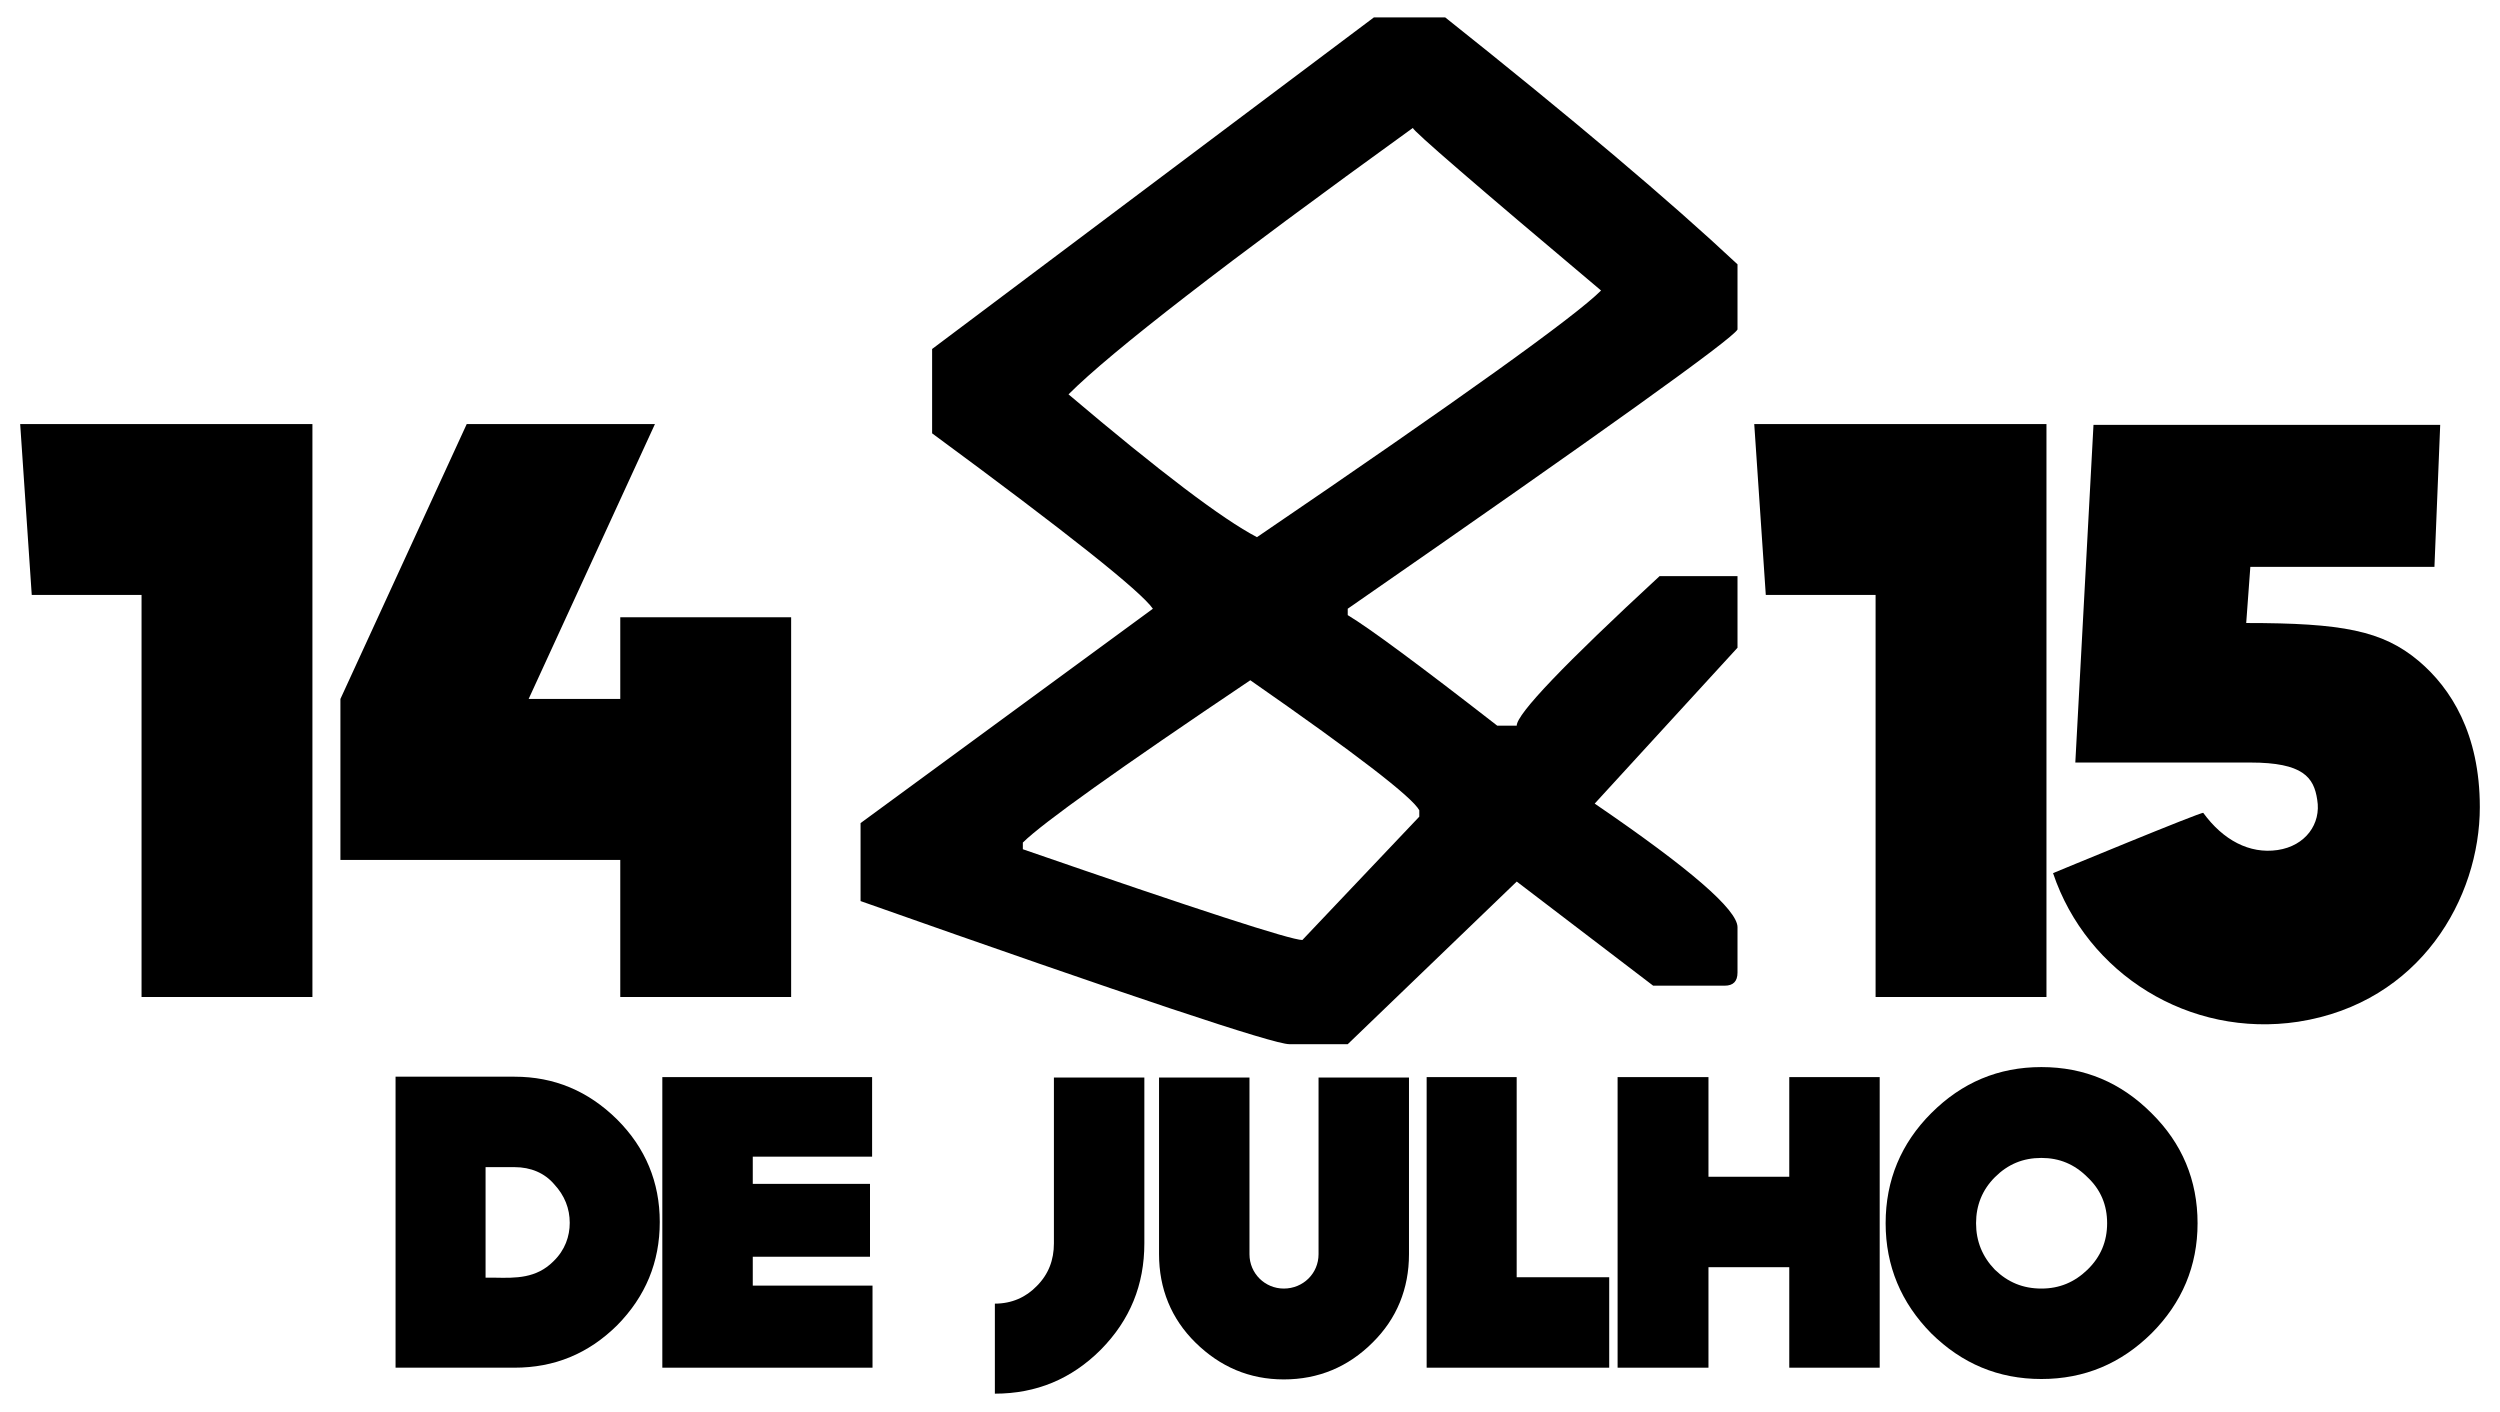
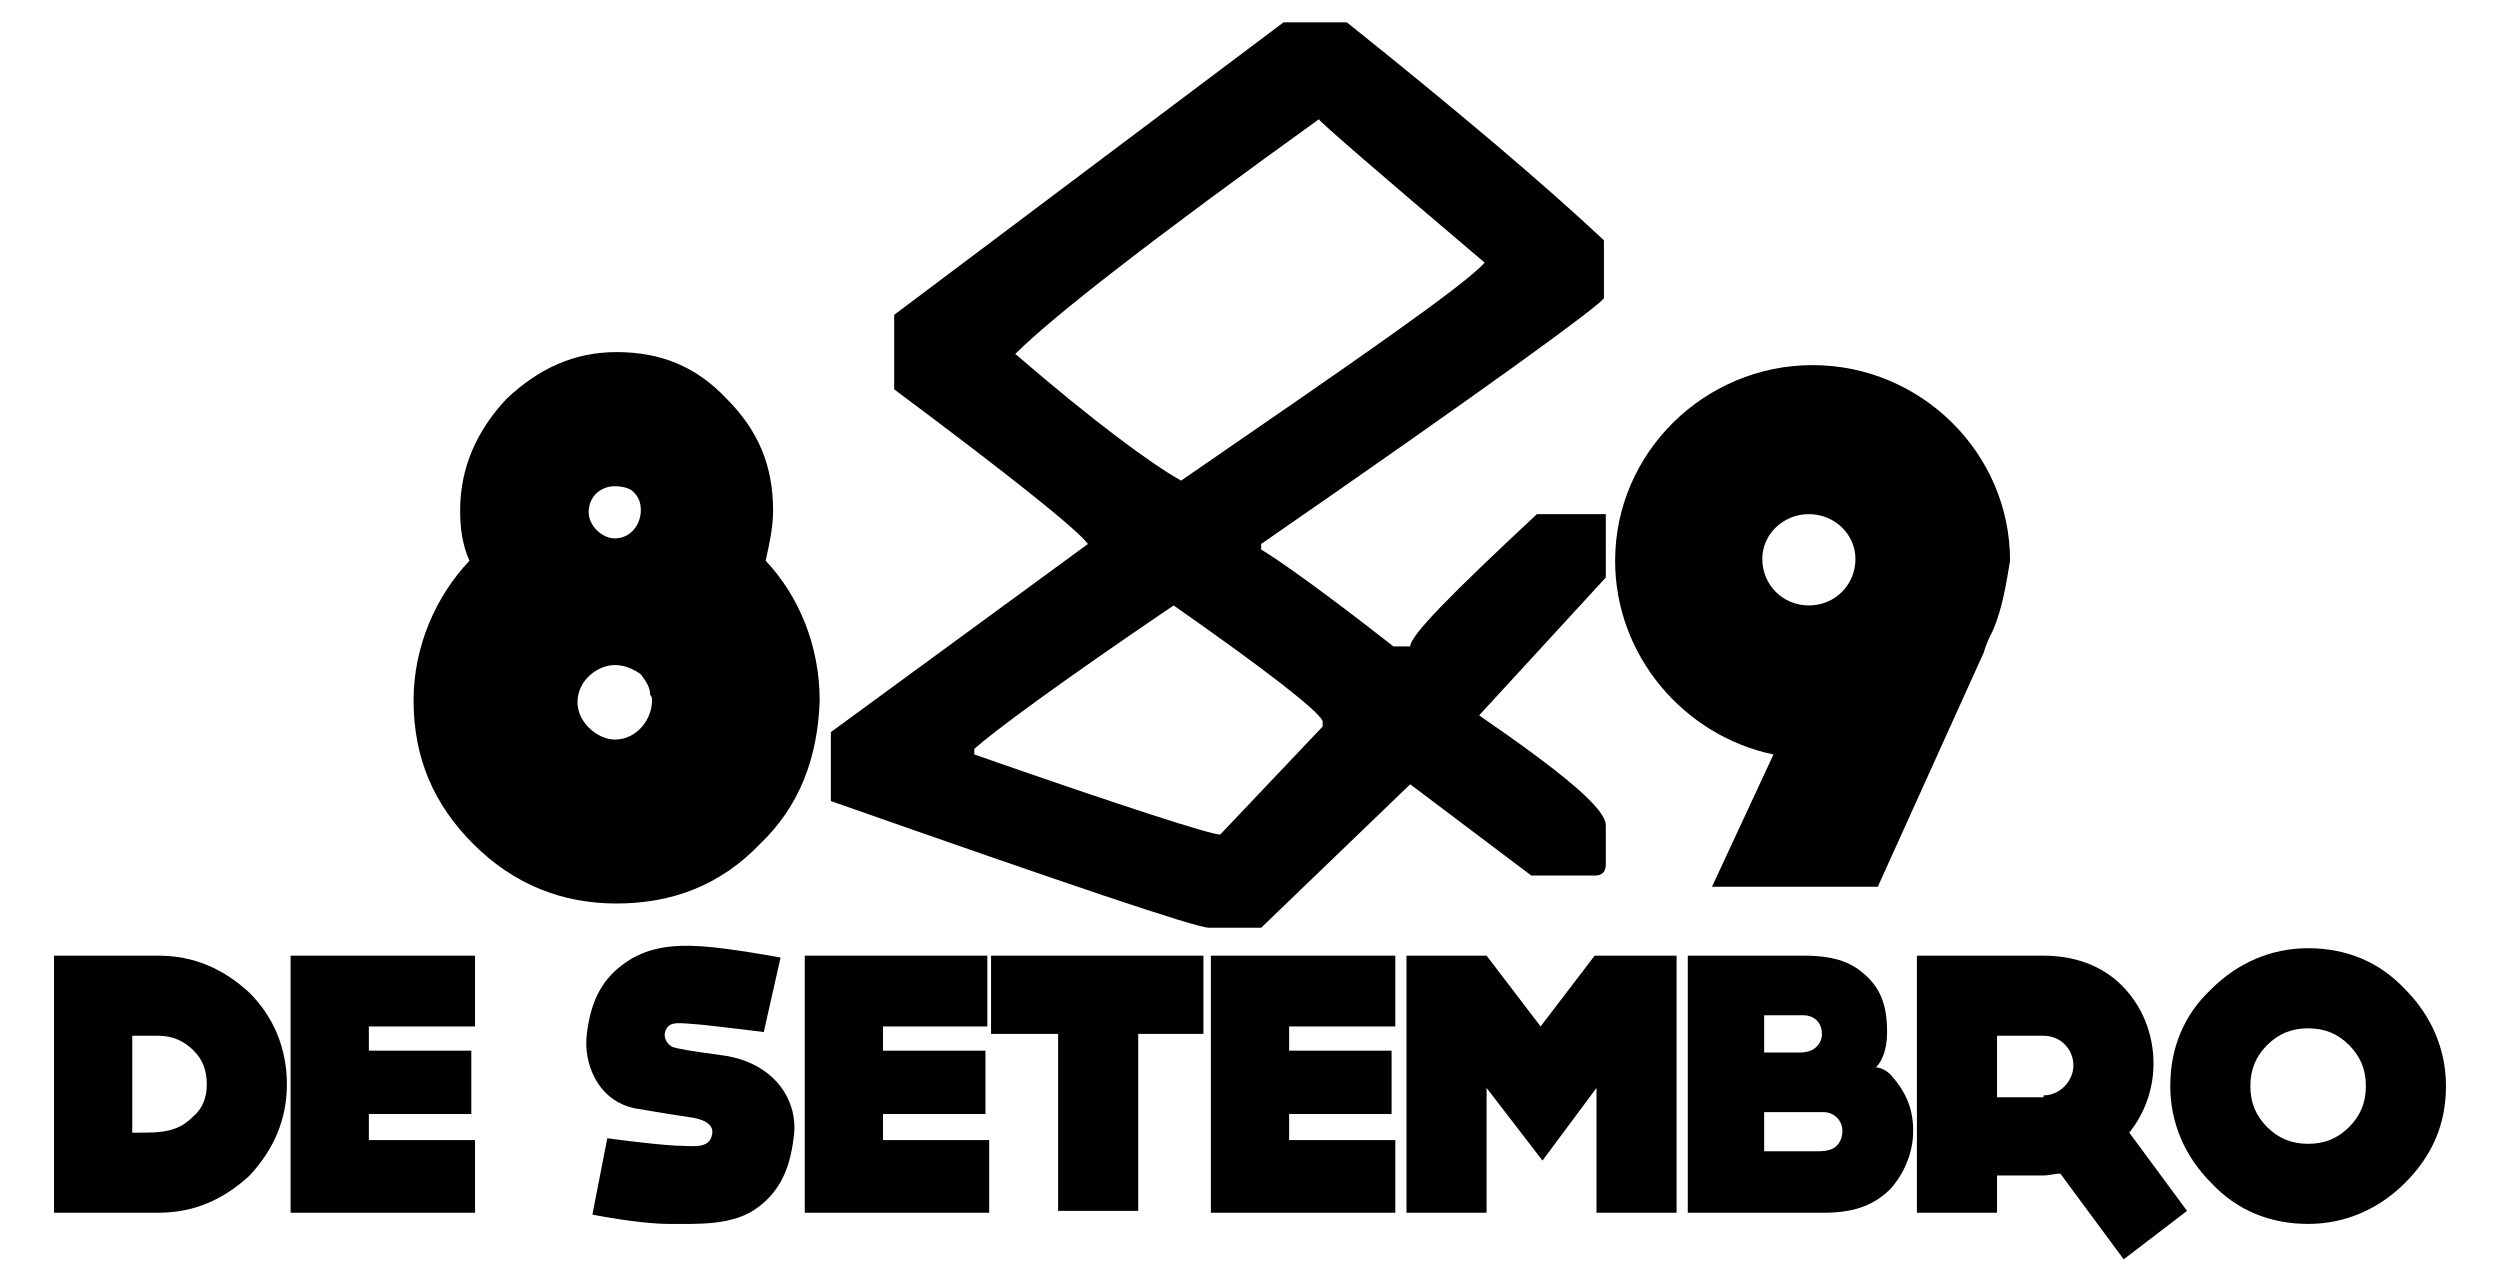
- <svg xmlns="http://www.w3.org/2000/svg" version="1.1" id="Layer_1" x="0px" y="0px" viewBox="0 0 121.903 68.804" style="enable-background:new 0 0 121.903 68.804;" xml:space="preserve">
+ <svg xmlns="http://www.w3.org/2000/svg" version="1.1" id="Layer_1" x="0px" y="0px" viewBox="0 0 134.2 68.8" style="enable-background:new 0 0 134.2 68.8;" xml:space="preserve">
  <g>
    <g>
-       <path d="M15.234,20.678v27.936H6.902V29.01H1.548l-0.564-8.332H15.234z" />
-       <path d="M38.577,30.097v18.517h-8.332v-6.682H16.599v-7.85l6.159-13.404h9.178l-6.159,13.404h4.468v-3.985H38.577z" />
-       <path d="M99.788,20.678v27.936h-8.332V29.01h-5.354l-0.563-8.332H99.788z" />
-       <path d="M112.063,49.821c-5.312,0.805-10.305-2.335-11.954-7.246c0,0,7.285-3.019,7.325-2.938    c0.967,1.328,2.255,2.013,3.623,1.812s2.134-1.288,1.933-2.455c-0.161-1.087-0.685-1.812-3.261-1.812h-8.534l0.886-16.464h16.906    l-0.281,6.924h-8.977l-0.201,2.737c4.669,0,6.642,0.362,8.412,1.852c1.57,1.328,2.979,3.542,2.979,7.125    C120.919,43.783,118.021,48.896,112.063,49.821z" />
+       <path d="M40.8,45.3c-2.1,2.2-4.7,3.2-7.7,3.2c-2.9,0-5.5-1-7.7-3.2c-2.1-2.1-3.2-4.6-3.2-7.7c0-2.9,1.2-5.6,3-7.5    c-0.4-0.9-0.5-1.8-0.5-2.7c0-2.3,0.9-4.3,2.5-6c1.7-1.6,3.6-2.5,5.9-2.5c2.4,0,4.3,0.8,5.9,2.5c1.7,1.7,2.5,3.6,2.5,6    c0,0.9-0.2,1.8-0.4,2.7c1.8,1.9,2.9,4.6,2.9,7.5C43.9,40.7,42.9,43.3,40.8,45.3z M33,35.7c-0.9,0-2,0.8-2,2c0,1.1,1.1,2,2,2    c1.2,0,2-1.1,2-2.1c0-0.1,0-0.2-0.1-0.3c0-0.4-0.2-0.7-0.5-1.1C34,35.9,33.5,35.7,33,35.7z M33,26.1c-0.7,0-1.4,0.5-1.4,1.4    c0,0.7,0.7,1.4,1.4,1.4c0.9,0,1.4-0.8,1.4-1.5c0-0.4-0.1-0.7-0.4-1C33.8,26.2,33.4,26.1,33,26.1z" />
+       <path d="M107,33.8c-0.2,0.4-0.4,0.8-0.5,1.2l-5.7,12.6h-8.9l3.3-7.1c-4.8-1-8.5-5.3-8.5-10.4c0-5.8,4.8-10.5,10.6-10.5    c5.8,0,10.6,4.7,10.6,10.5C107.7,31.3,107.5,32.6,107,33.8z M99.6,30c0-1.3-1.1-2.4-2.5-2.4c-1.4,0-2.5,1.1-2.5,2.4    c0,1.4,1.1,2.5,2.5,2.5C98.5,32.5,99.6,31.4,99.6,30z" />
    </g>
    <g>
-       <path d="M70.469,0.848c6.199,4.933,10.95,8.946,14.254,12.041v3.177c-0.244,0.461-6.58,5-19.006,13.616v0.312    c1.041,0.625,3.471,2.421,7.29,5.39h0.95c0-0.57,2.321-3,6.965-7.29h3.801v3.489l-6.964,7.602    c4.643,3.168,6.964,5.177,6.964,6.027v2.213c0,0.426-0.208,0.638-0.625,0.638H80.61l-6.652-5.077l-8.24,7.929h-2.851    c-0.77,0-7.738-2.326-20.905-6.978v-3.802l14.254-10.452c-0.588-0.851-4.177-3.702-10.765-8.553v-4.113L66.993,0.848H70.469z     M49.875,41.084v0.326c8.525,2.95,13.068,4.426,13.63,4.426l5.701-6.014V39.51c-0.344-0.643-3.091-2.756-8.24-6.34    C54.531,37.496,50.834,40.134,49.875,41.084z M52.102,19.229c4.443,3.765,7.507,6.086,9.189,6.964    c9.92-6.751,15.513-10.761,16.779-12.027c-6.117-5.149-9.177-7.792-9.177-7.928C59.781,12.816,54.183,17.146,52.102,19.229z" />
+       <path d="M72.3,1.2c6,4.8,10.6,8.7,13.8,11.7v3.1c-0.2,0.4-6.4,4.9-18.4,13.2v0.3c1,0.6,3.4,2.3,7.1,5.2h0.9c0-0.6,2.3-2.9,6.8-7.1    h3.7V31l-6.8,7.4c4.5,3.1,6.8,5,6.8,5.9v2.1c0,0.4-0.2,0.6-0.6,0.6h-3.4l-6.5-4.9l-8,7.7h-2.8c-0.7,0-7.5-2.3-20.3-6.8v-3.7    l13.8-10.1c-0.6-0.8-4.1-3.6-10.4-8.3v-4L68.9,1.2H72.3z M52.3,40.2v0.3c8.3,2.9,12.7,4.3,13.2,4.3l5.5-5.8v-0.3    c-0.3-0.6-3-2.7-8-6.2C56.8,36.7,53.3,39.3,52.3,40.2z M54.5,19c4.3,3.7,7.3,5.9,8.9,6.8c9.6-6.6,15.1-10.4,16.3-11.7    c-5.9-5-8.9-7.6-8.9-7.7C61.9,12.8,56.5,17,54.5,19z" />
    </g>
    <g>
-       <path d="M30.088,64.628c-1.409,1.389-3.062,2.062-5.002,2.062h-5.798V52.501h5.798c1.939,0,3.593,0.694,5.002,2.083    c1.389,1.388,2.083,3.062,2.083,5.002C32.171,61.546,31.477,63.22,30.088,64.628z M27.781,59.626c0-0.693-0.245-1.326-0.756-1.878    c-0.469-0.551-1.143-0.837-1.939-0.837h-1.409v5.39h0.449c1.021,0.021,2.021,0.041,2.858-0.796    C27.557,60.953,27.781,60.279,27.781,59.626z" />
-       <path d="M36.706,56.4v1.327h5.716v3.553h-5.716v1.408h5.839v4.002H32.296V52.521h10.229V56.4H36.706z" />
-       <path d="M55.8,60.627c0,2.021-0.694,3.736-2.124,5.186c-1.429,1.429-3.144,2.144-5.165,2.144v-4.39    c0.816,0,1.511-0.306,2.042-0.857c0.572-0.571,0.837-1.266,0.837-2.082v-8.085h4.41V60.627z" />
-       <path d="M68.704,52.542v8.615c0,1.675-0.593,3.145-1.776,4.309c-1.185,1.184-2.634,1.796-4.328,1.796    c-1.674,0-3.104-0.612-4.308-1.796c-1.184-1.164-1.776-2.634-1.776-4.309v-8.615h4.41v8.615c0,0.939,0.755,1.675,1.674,1.675    c0.939,0,1.694-0.735,1.694-1.675v-8.615H68.704z" />
-       <path d="M78.466,66.69h-8.901V52.521h4.39v9.759h4.512V66.69z" />
-       <path d="M91.656,66.69h-4.409v-4.9h-3.94v4.9h-4.431V52.521h4.431v4.859h3.94v-4.859h4.409V66.69z" />
-       <path d="M104.91,65.017c-1.49,1.47-3.267,2.225-5.369,2.225c-2.104,0-3.879-0.755-5.37-2.225c-1.47-1.49-2.225-3.287-2.225-5.37    c0-2.103,0.755-3.899,2.225-5.369c1.491-1.49,3.267-2.246,5.37-2.246c2.103,0,3.879,0.756,5.369,2.246    c1.49,1.47,2.246,3.267,2.246,5.369C107.156,61.729,106.401,63.526,104.91,65.017z M101.787,57.401    c-0.634-0.633-1.368-0.939-2.246-0.939c-0.898,0-1.634,0.307-2.267,0.939c-0.612,0.612-0.919,1.367-0.919,2.245    s0.307,1.634,0.919,2.267c0.633,0.612,1.368,0.919,2.267,0.919c0.878,0,1.612-0.307,2.246-0.919    c0.652-0.633,0.959-1.389,0.959-2.267S102.44,58.014,101.787,57.401z" />
+       <path d="M13.4,63.1c-1.4,1.3-3,2-4.9,2H2.9V51.3h5.6c1.9,0,3.5,0.7,4.9,2c1.3,1.3,2,3,2,4.9C15.4,60.1,14.7,61.7,13.4,63.1z     M11.1,58.2c0-0.7-0.2-1.3-0.7-1.8c-0.5-0.5-1.1-0.8-1.9-0.8H7.1v5.2h0.4c1,0,2,0,2.8-0.8C10.9,59.5,11.1,58.9,11.1,58.2z" />
+       <path d="M19.8,55.1v1.3h5.5v3.4h-5.5v1.4h5.7v3.9h-9.9V51.3h9.9v3.8H19.8z" />
+       <path d="M39.1,56.7c2.6,0.5,3.8,2.5,3.5,4.4c-0.2,1.6-0.7,2.8-1.9,3.7c-1.3,1-3.2,0.9-4.8,0.9c-1.6,0-4.1-0.5-4.1-0.5l0.8-4.1    c0,0,2.1,0.3,3.7,0.4c0.8,0,1.7,0.2,1.9-0.5c0.1-0.3,0.1-0.8-1-1c0,0,0,0-1.3-0.2c-1.2-0.2-1.8-0.3-1.8-0.3c-2-0.4-2.8-2.4-2.6-4    c0.2-1.6,0.7-2.8,1.9-3.7c1.3-1,2.8-1.1,4.3-1c1.5,0.1,4.2,0.6,4.2,0.6l-0.9,4c0,0-2.4-0.3-3.4-0.4c-1.3-0.1-1.7-0.2-1.9,0.4    c-0.1,0.4,0.2,0.7,0.4,0.8c0,0,0.2,0.1,1.6,0.3C38.5,56.6,39.1,56.7,39.1,56.7z" />
+       <path d="M47.4,55.1v1.3h5.5v3.4h-5.5v1.4h5.7v3.9h-9.9V51.3H53v3.8H47.4z" />
+       <path d="M64.7,55.5h-3.6v9.5h-4.3v-9.5h-3.6v-4.2h11.4V55.5z" />
+       <path d="M69.2,55.1v1.3h5.5v3.4h-5.5v1.4h5.7v3.9H65V51.3h9.9v3.8H69.2z" />
+       <path d="M90,51.3v13.8h-4.3v-6.7l-2.9,3.9l-3-3.9v6.7h-4.3V51.3h4.3v0h0l2.9,3.8l2.9-3.8v0H90z" />
+       <path d="M102.7,60.7c0,1.2-0.5,2.3-1.2,3.1c-0.8,0.8-1.8,1.3-3.6,1.3h-7.3V51.3l6.2,0c1.8,0,2.7,0.4,3.5,1.2c0.8,0.8,1,1.8,1,2.9    c0,1-0.3,1.6-0.6,1.9c0.2,0,0.5,0.1,0.8,0.4C102.3,58.6,102.7,59.5,102.7,60.7z M94.7,54.5v2h1.9c0.4,0,0.7-0.1,0.9-0.3    c0.2-0.2,0.3-0.4,0.3-0.7c0-0.6-0.4-1-1-1H94.7z M98.9,60.7c0-0.6-0.5-1-1-1h-3.2v2.1h2.9c0.5,0,0.8-0.1,1-0.3    C98.8,61.3,98.9,61,98.9,60.7z" />
+       <path d="M114,67.6l-3.4-4.6c-0.3,0-0.6,0.1-0.9,0.1h-2.5v2h-4.3V51.3h6.8c1.6,0,3.1,0.5,4.2,1.6c1.1,1.1,1.7,2.6,1.7,4.2    c0,1.4-0.5,2.7-1.3,3.7l3.1,4.2L114,67.6z M109.7,58.8c0.9,0,1.6-0.8,1.6-1.6c0-0.9-0.7-1.6-1.6-1.6h-2.5v3.3H109.7z" />
+       <path d="M129.1,63.5c-1.4,1.4-3.2,2.2-5.2,2.2c-2,0-3.8-0.7-5.2-2.2c-1.4-1.4-2.2-3.2-2.2-5.2c0-2,0.7-3.8,2.2-5.2    c1.4-1.4,3.2-2.2,5.2-2.2c2,0,3.8,0.7,5.2,2.2c1.4,1.4,2.2,3.2,2.2,5.2C131.3,60.3,130.6,62,129.1,63.5z M126.1,56.1    c-0.6-0.6-1.3-0.9-2.2-0.9c-0.9,0-1.6,0.3-2.2,0.9c-0.6,0.6-0.9,1.3-0.9,2.2c0,0.9,0.3,1.6,0.9,2.2c0.6,0.6,1.3,0.9,2.2,0.9    c0.9,0,1.6-0.3,2.2-0.9c0.6-0.6,0.9-1.3,0.9-2.2C127,57.4,126.7,56.7,126.1,56.1z" />
    </g>
  </g>
</svg>
